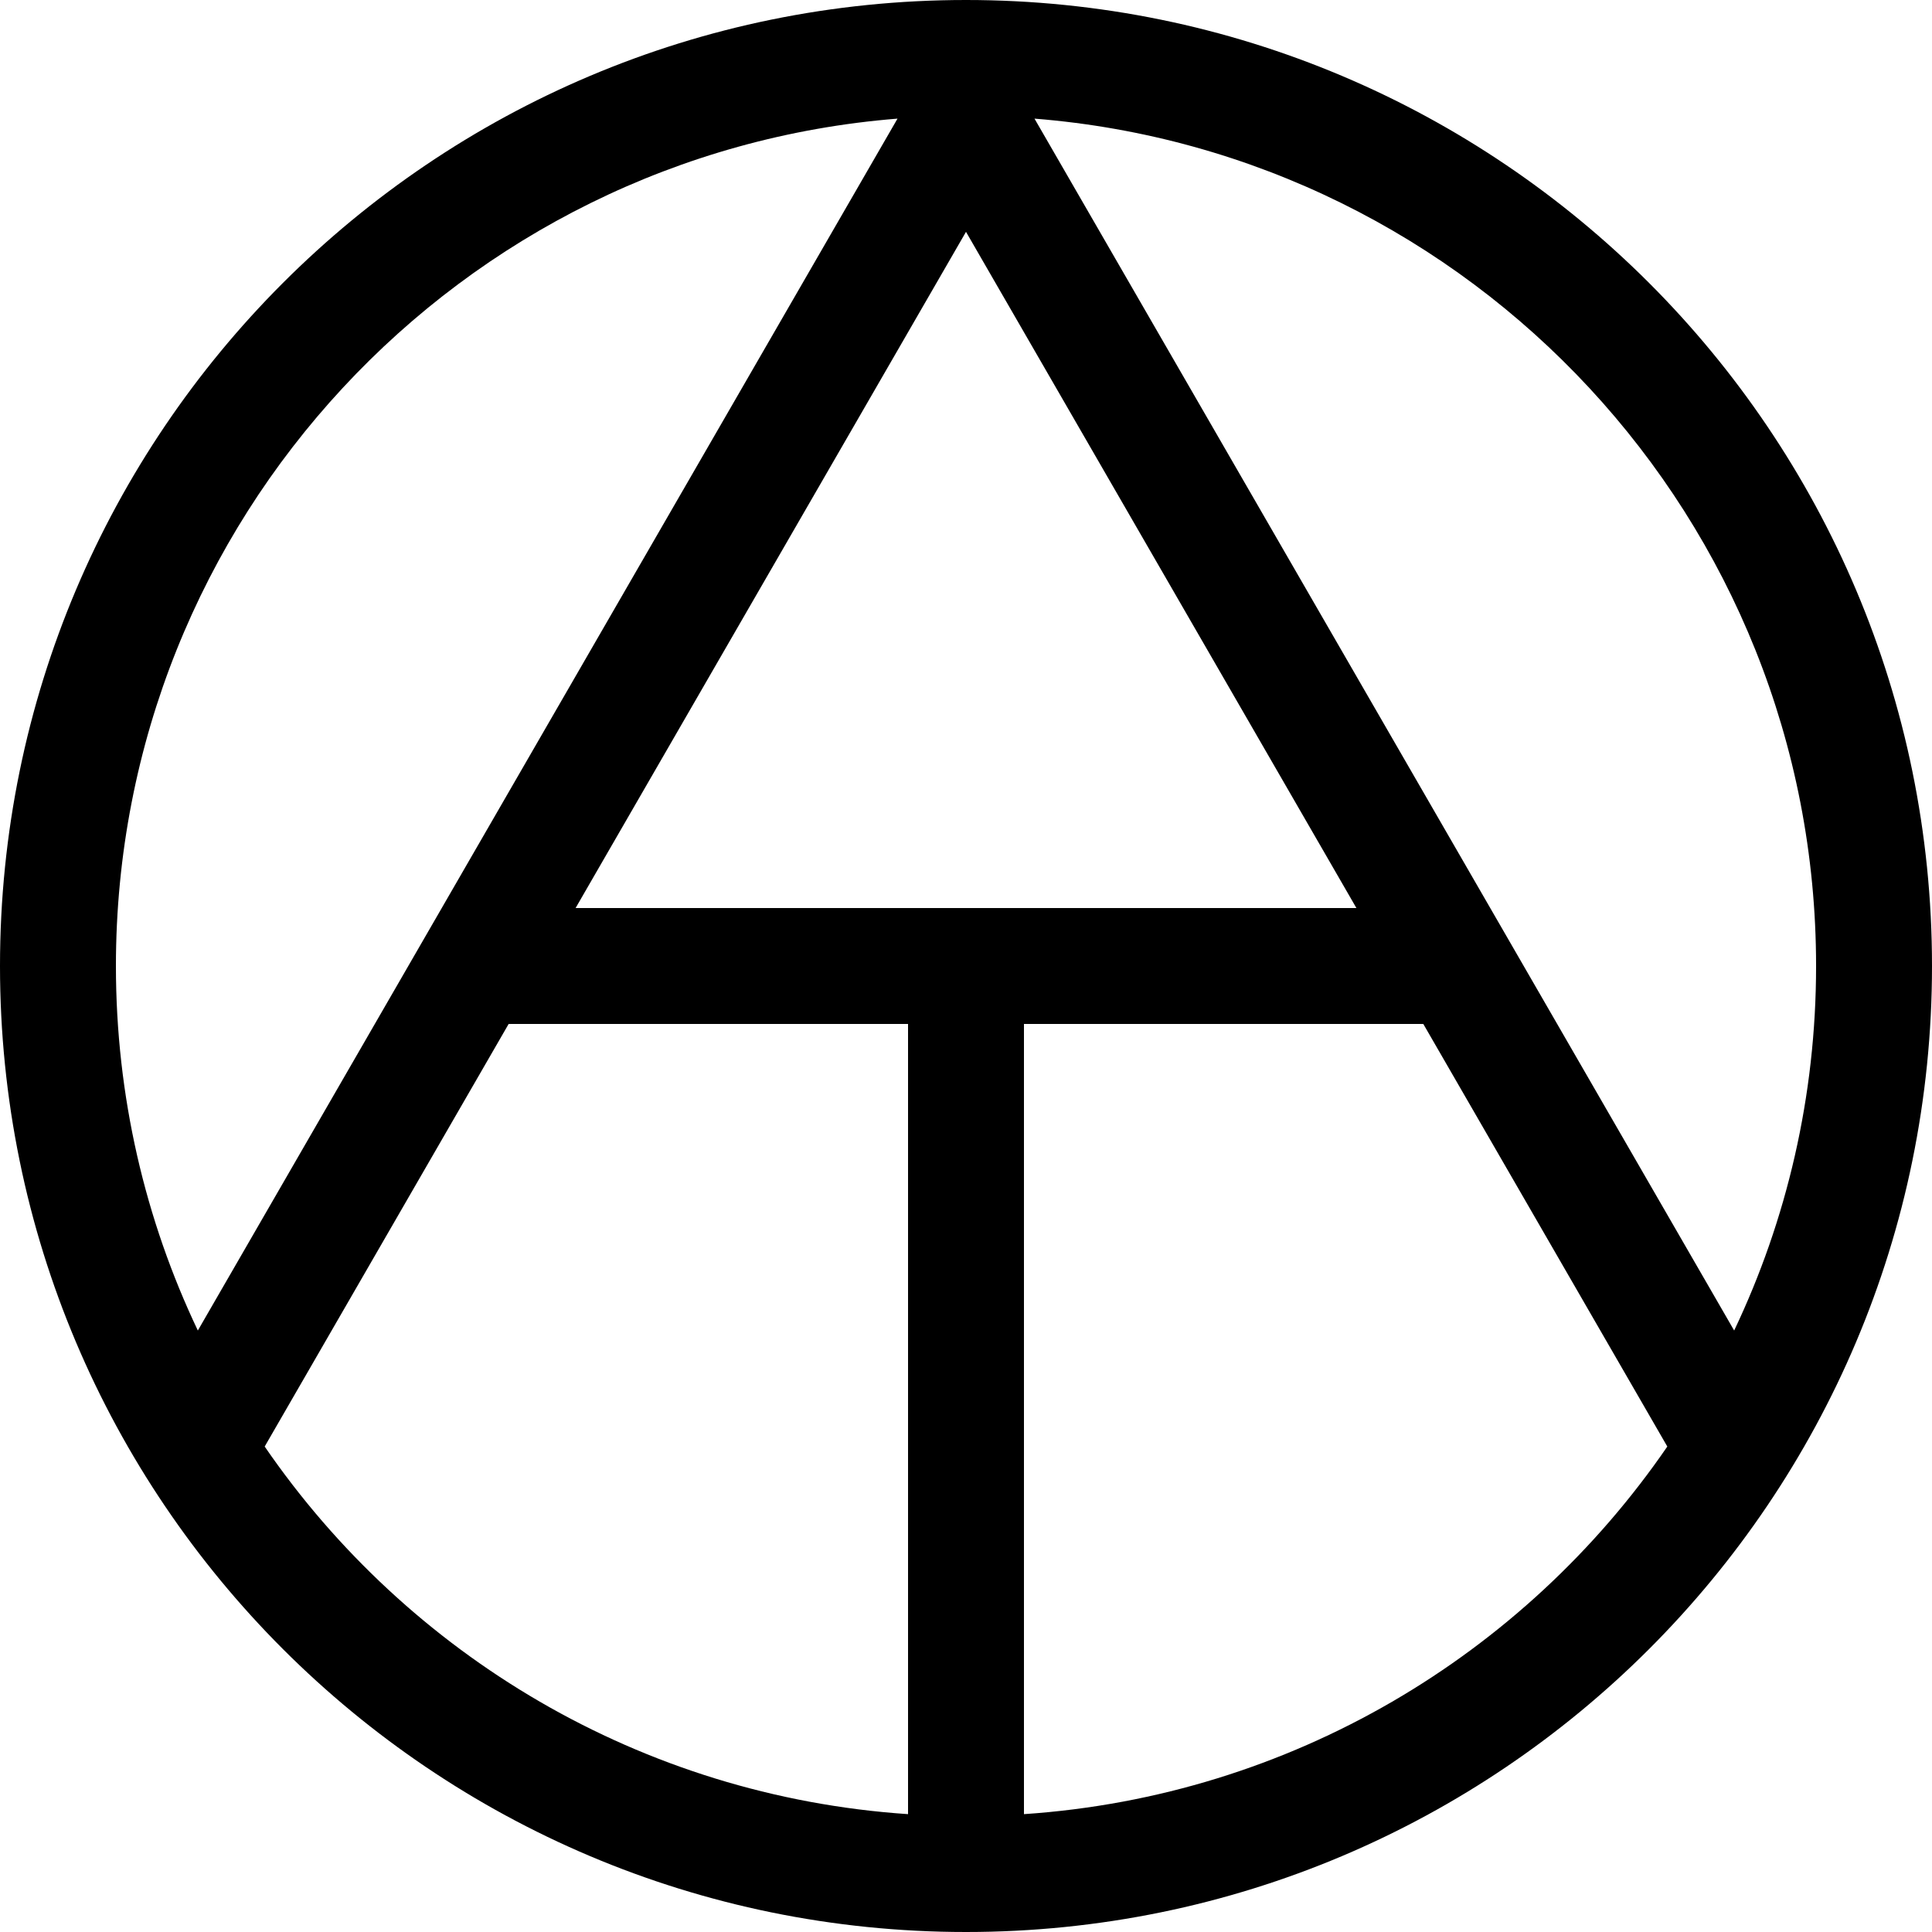
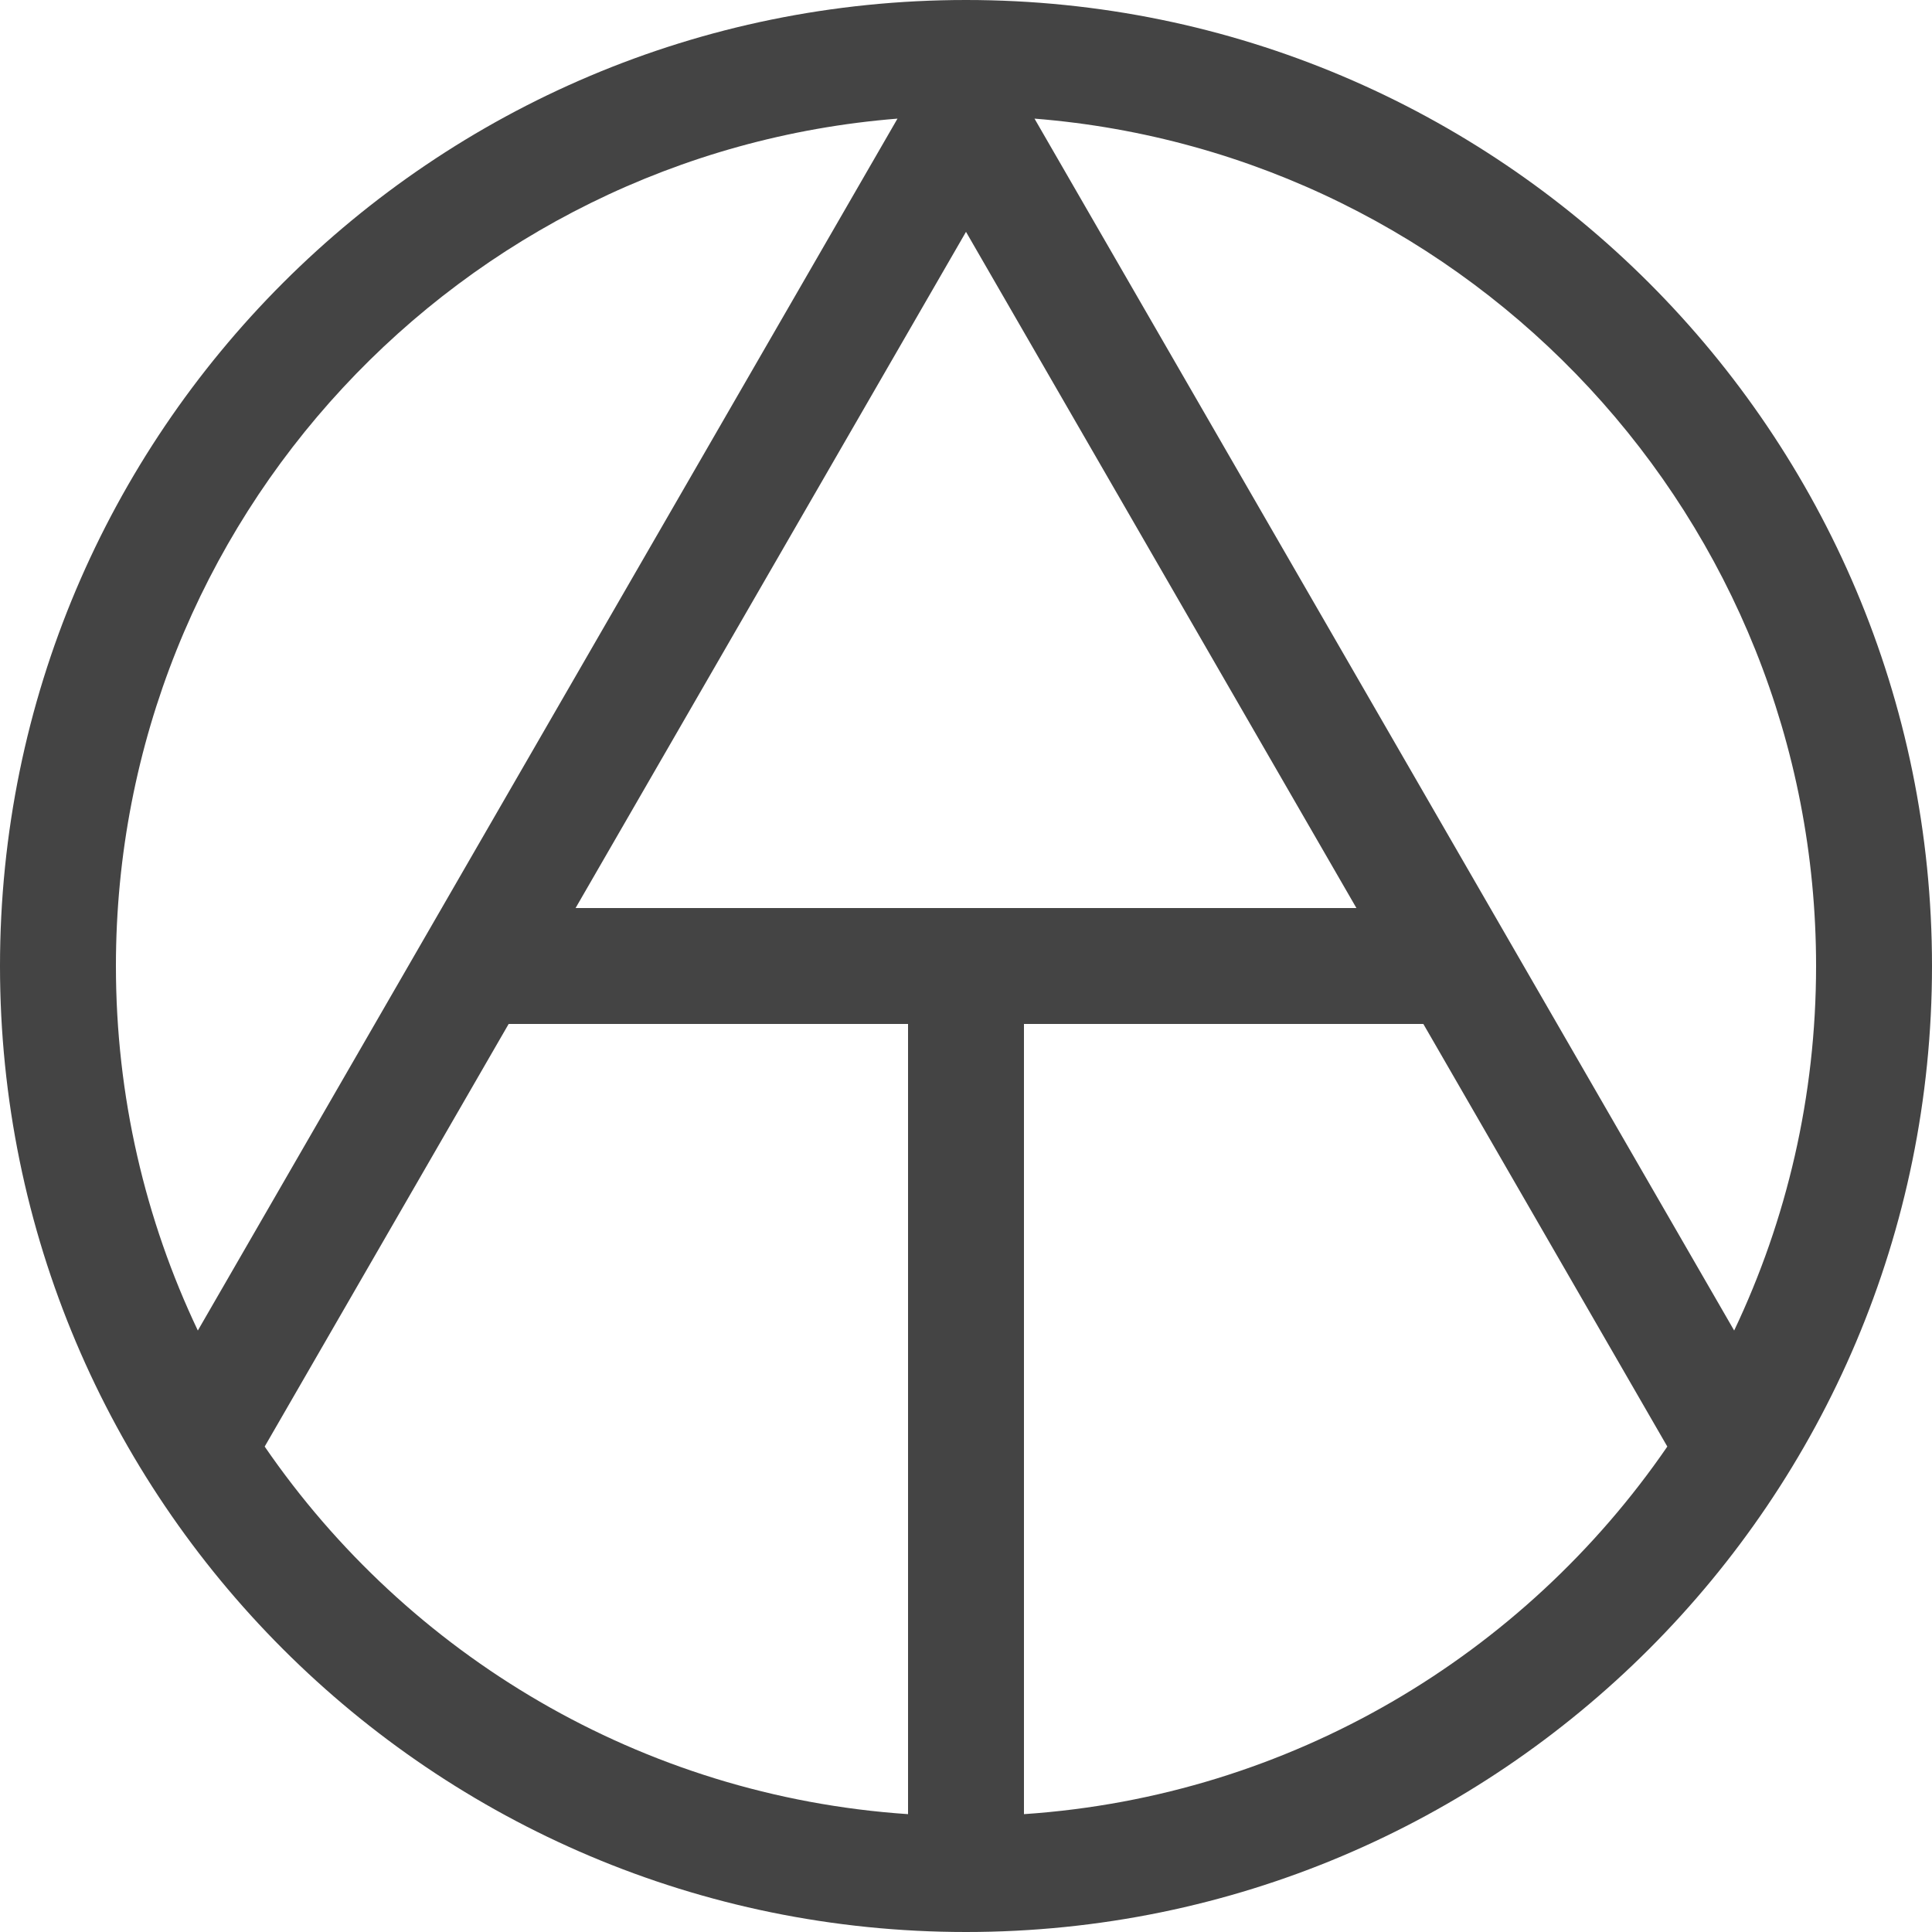
- <svg xmlns="http://www.w3.org/2000/svg" width="40" height="40" viewBox="0 0 40 40" fill="none">
-   <path fill-rule="evenodd" clip-rule="evenodd" d="M20 0C31.046 0 40 8.954 40 20C40 31.046 31.046 40 20 40C8.954 40 0 31.046 0 20C0 8.954 8.954 0 20 0ZM18.8 37.56V21.2H10.531L5.48 29.949C8.44 34.261 13.27 37.187 18.8 37.56ZM28.083 18.8L20 4.8L11.917 18.8H28.083ZM21.2 21.2V37.56C26.73 37.187 31.56 34.261 34.52 29.949L29.468 21.2H21.2ZM35.904 27.547L21.418 2.456C30.475 3.178 37.6 10.757 37.6 20C37.6 22.701 36.992 25.26 35.904 27.547ZM18.582 2.456L4.096 27.547C3.008 25.26 2.4 22.701 2.4 20C2.4 10.757 9.525 3.178 18.582 2.456Z" fill="black" />
+ <svg xmlns="http://www.w3.org/2000/svg" width="50" height="50" viewBox="0 0 50 50" fill="none">
+   <path fill-rule="evenodd" clip-rule="evenodd" d="M25 0C38.807 0 50 11.193 50 25C50 38.807 38.807 50 25 50C11.193 50 0 38.807 0 25C0 11.193 11.193 0 25 0ZM23.5 46.95V26.5H13.164L6.85 37.437C10.55 42.826 16.587 46.484 23.5 46.95ZM35.104 23.5L25 6L14.896 23.5H35.104ZM26.5 26.5V46.95C33.413 46.484 39.45 42.826 43.15 37.437L36.836 26.5H26.5ZM44.88 34.434L26.773 3.07C38.094 3.973 47 13.447 47 25C47 28.376 46.239 31.575 44.88 34.434ZM23.227 3.07L5.12 34.434C3.761 31.575 3 28.376 3 25C3 13.447 11.906 3.973 23.227 3.07Z" fill="#444444" />
</svg>
